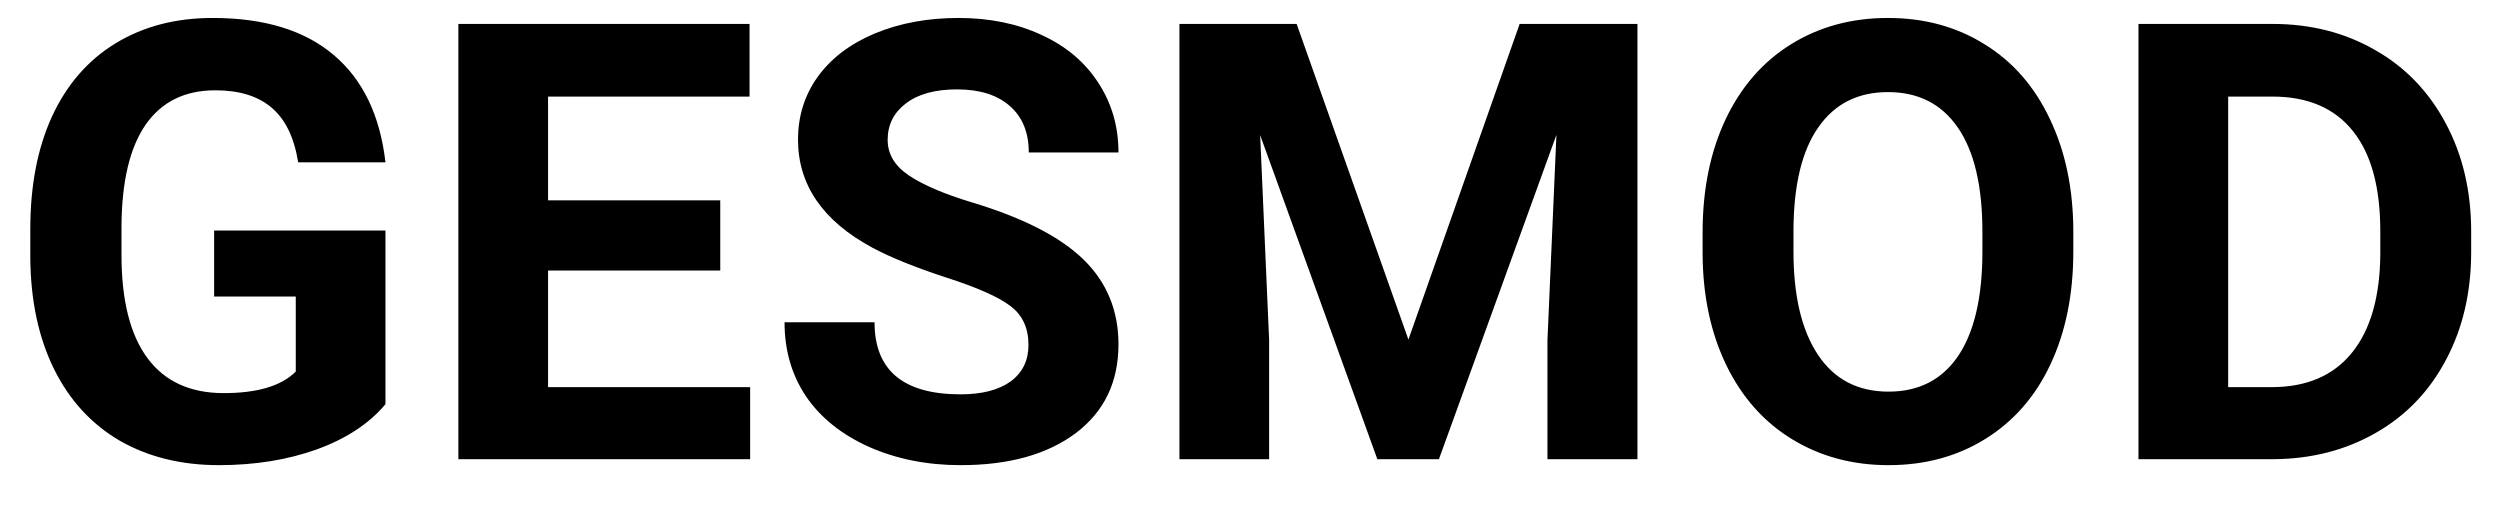
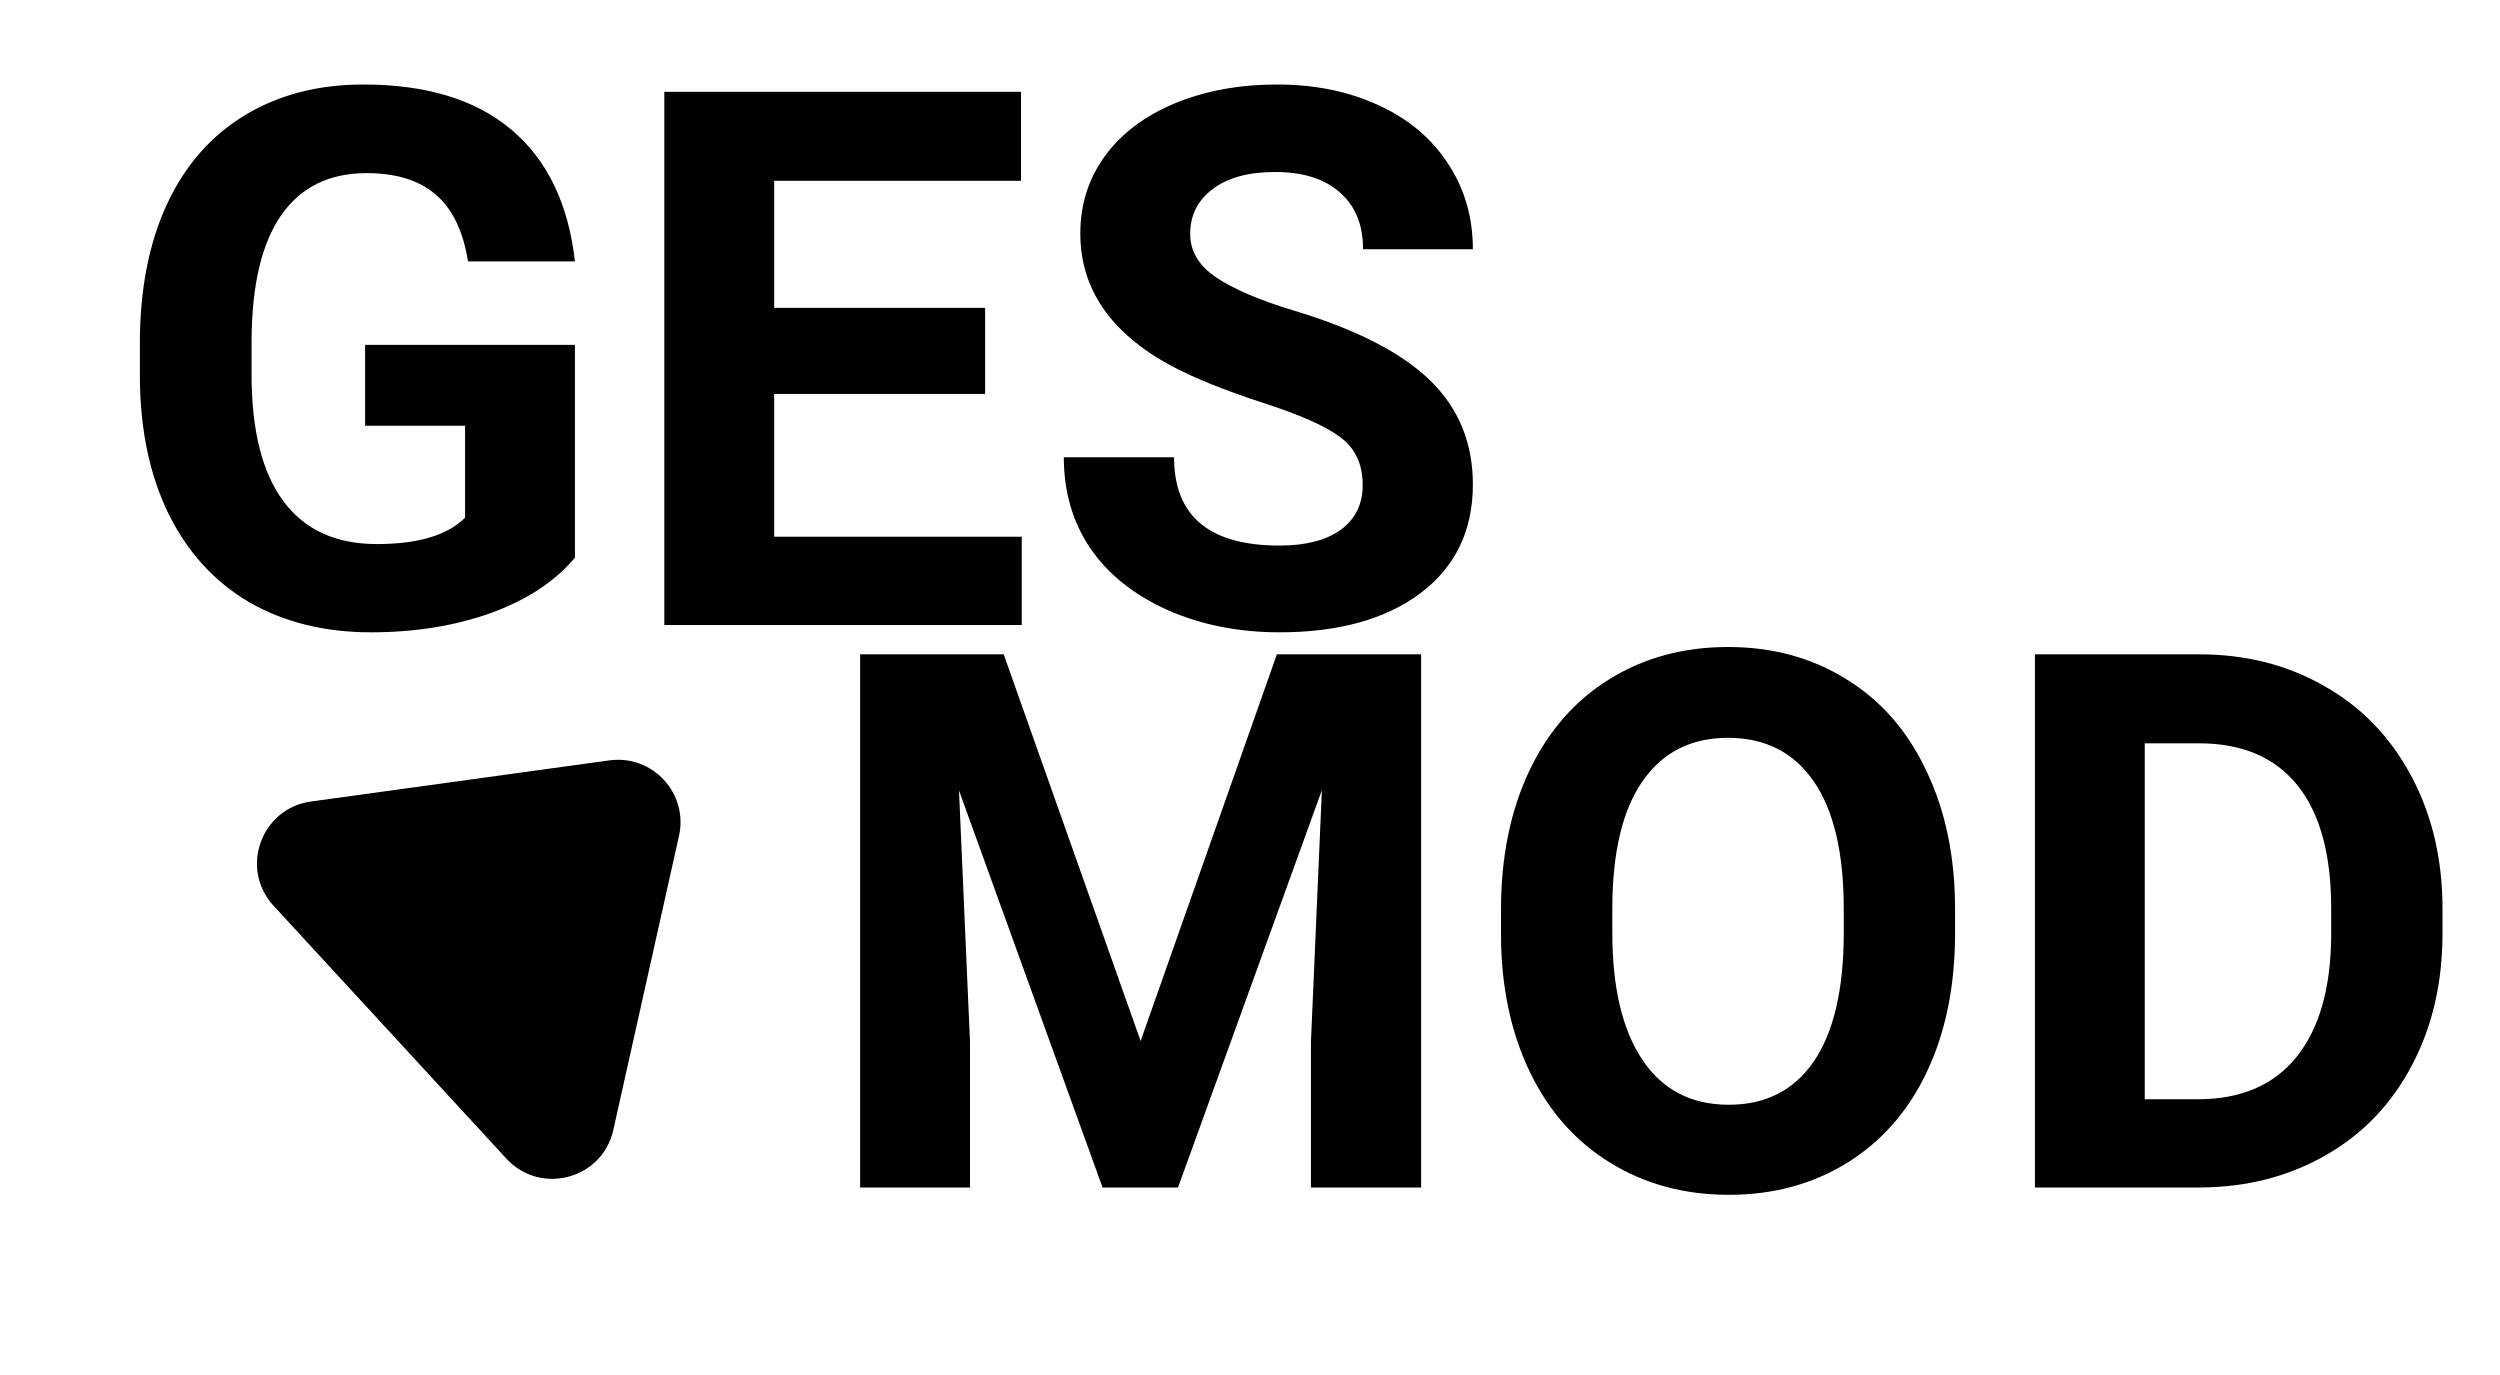
- <svg xmlns="http://www.w3.org/2000/svg" width="49" height="10" viewBox="0 0 49 10" fill="none">
-   <path d="M7.555 7.922C7.238 8.301 6.791 8.596 6.213 8.807C5.635 9.014 4.994 9.117 4.291 9.117C3.553 9.117 2.904 8.957 2.346 8.637C1.791 8.312 1.361 7.844 1.057 7.23C0.756 6.617 0.602 5.896 0.594 5.068V4.488C0.594 3.637 0.736 2.9 1.021 2.279C1.311 1.654 1.725 1.178 2.264 0.85C2.807 0.518 3.441 0.352 4.168 0.352C5.18 0.352 5.971 0.594 6.541 1.078C7.111 1.559 7.449 2.26 7.555 3.182H5.844C5.766 2.693 5.592 2.336 5.322 2.109C5.057 1.883 4.689 1.77 4.221 1.77C3.623 1.77 3.168 1.994 2.855 2.443C2.543 2.893 2.385 3.561 2.381 4.447V4.992C2.381 5.887 2.551 6.562 2.891 7.02C3.23 7.477 3.729 7.705 4.385 7.705C5.045 7.705 5.516 7.564 5.797 7.283V5.812H4.197V4.518H7.555V7.922ZM14.117 5.303H10.742V7.588H14.703V9H8.984V0.469H14.691V1.893H10.742V3.926H14.117V5.303ZM20.158 6.762C20.158 6.43 20.041 6.176 19.807 6C19.572 5.82 19.15 5.633 18.541 5.438C17.932 5.238 17.449 5.043 17.094 4.852C16.125 4.328 15.641 3.623 15.641 2.736C15.641 2.275 15.77 1.865 16.027 1.506C16.289 1.143 16.662 0.859 17.146 0.656C17.635 0.453 18.182 0.352 18.787 0.352C19.396 0.352 19.939 0.463 20.416 0.686C20.893 0.904 21.262 1.215 21.523 1.617C21.789 2.02 21.922 2.477 21.922 2.988H20.164C20.164 2.598 20.041 2.295 19.795 2.08C19.549 1.861 19.203 1.752 18.758 1.752C18.328 1.752 17.994 1.844 17.756 2.027C17.518 2.207 17.398 2.445 17.398 2.742C17.398 3.02 17.537 3.252 17.814 3.439C18.096 3.627 18.508 3.803 19.051 3.967C20.051 4.268 20.779 4.641 21.236 5.086C21.693 5.531 21.922 6.086 21.922 6.75C21.922 7.488 21.643 8.068 21.084 8.49C20.525 8.908 19.773 9.117 18.828 9.117C18.172 9.117 17.574 8.998 17.035 8.76C16.496 8.518 16.084 8.188 15.799 7.77C15.518 7.352 15.377 6.867 15.377 6.316H17.141C17.141 7.258 17.703 7.729 18.828 7.729C19.246 7.729 19.572 7.645 19.807 7.477C20.041 7.305 20.158 7.066 20.158 6.762ZM25.414 0.469L27.605 6.656L29.785 0.469H32.094V9H30.33V6.668L30.506 2.643L28.203 9H26.996L24.699 2.648L24.875 6.668V9H23.117V0.469H25.414ZM40.637 4.928C40.637 5.768 40.488 6.504 40.191 7.137C39.895 7.77 39.469 8.258 38.914 8.602C38.363 8.945 37.73 9.117 37.016 9.117C36.309 9.117 35.678 8.947 35.123 8.607C34.568 8.268 34.139 7.783 33.834 7.154C33.529 6.521 33.375 5.795 33.371 4.975V4.553C33.371 3.713 33.522 2.975 33.822 2.338C34.127 1.697 34.555 1.207 35.105 0.867C35.66 0.523 36.293 0.352 37.004 0.352C37.715 0.352 38.346 0.523 38.897 0.867C39.451 1.207 39.879 1.697 40.18 2.338C40.484 2.975 40.637 3.711 40.637 4.547V4.928ZM38.855 4.541C38.855 3.646 38.695 2.967 38.375 2.502C38.055 2.037 37.598 1.805 37.004 1.805C36.414 1.805 35.959 2.035 35.639 2.496C35.318 2.953 35.156 3.625 35.152 4.512V4.928C35.152 5.799 35.312 6.475 35.633 6.955C35.953 7.436 36.414 7.676 37.016 7.676C37.605 7.676 38.059 7.445 38.375 6.984C38.691 6.52 38.852 5.844 38.855 4.957V4.541ZM41.914 9V0.469H44.539C45.289 0.469 45.959 0.639 46.549 0.979C47.143 1.314 47.605 1.795 47.938 2.42C48.27 3.041 48.435 3.748 48.435 4.541V4.934C48.435 5.727 48.272 6.432 47.943 7.049C47.619 7.666 47.16 8.145 46.566 8.484C45.973 8.824 45.303 8.996 44.557 9H41.914ZM43.672 1.893V7.588H44.522C45.209 7.588 45.734 7.363 46.098 6.914C46.461 6.465 46.647 5.822 46.654 4.986V4.535C46.654 3.668 46.475 3.012 46.115 2.566C45.756 2.117 45.23 1.893 44.539 1.893H43.672Z" fill="black" />
+ <svg xmlns="http://www.w3.org/2000/svg" width="40" height="22" viewBox="0 0 40 22" fill="none">
+   <path d="M9.751 12.166C10.442 12.071 11.015 12.694 10.864 13.374L9.813 18.079C9.638 18.867 8.649 19.132 8.102 18.538L4.377 14.492C3.83 13.898 4.176 12.935 4.976 12.824L9.751 12.166Z" fill="black" />
+   <path d="M16.059 10.469L18.25 16.656L20.43 10.469H22.738V19H20.975V16.668L21.15 12.643L18.848 19H17.641L15.344 12.648L15.52 16.668V19H13.762V10.469H16.059ZM31.281 14.928C31.281 15.768 31.133 16.504 30.836 17.137C30.539 17.77 30.113 18.258 29.559 18.602C29.008 18.945 28.375 19.117 27.66 19.117C26.953 19.117 26.322 18.947 25.768 18.607C25.213 18.268 24.783 17.783 24.479 17.154C24.174 16.521 24.02 15.795 24.016 14.975V14.553C24.016 13.713 24.166 12.975 24.467 12.338C24.771 11.697 25.199 11.207 25.75 10.867C26.305 10.523 26.938 10.352 27.648 10.352C28.359 10.352 28.99 10.523 29.541 10.867C30.096 11.207 30.523 11.697 30.824 12.338C31.129 12.975 31.281 13.711 31.281 14.547V14.928ZM29.5 14.541C29.5 13.646 29.34 12.967 29.02 12.502C28.699 12.037 28.242 11.805 27.648 11.805C27.059 11.805 26.604 12.035 26.283 12.496C25.963 12.953 25.801 13.625 25.797 14.512V14.928C25.797 15.799 25.957 16.475 26.277 16.955C26.598 17.436 27.059 17.676 27.66 17.676C28.25 17.676 28.703 17.445 29.02 16.984C29.336 16.52 29.496 15.844 29.5 14.957V14.541ZM32.559 19V10.469H35.184C35.934 10.469 36.603 10.639 37.193 10.979C37.787 11.315 38.25 11.795 38.582 12.42C38.914 13.041 39.08 13.748 39.08 14.541V14.934C39.08 15.727 38.916 16.432 38.588 17.049C38.264 17.666 37.805 18.145 37.211 18.484C36.617 18.824 35.947 18.996 35.201 19H32.559ZM34.316 11.893V17.588H35.166C35.853 17.588 36.379 17.363 36.742 16.914C37.105 16.465 37.291 15.822 37.299 14.986V14.535C37.299 13.668 37.119 13.012 36.76 12.566C36.4 12.117 35.875 11.893 35.184 11.893H34.316Z" fill="black" />
+   <path d="M9.199 8.922C8.883 9.301 8.436 9.596 7.857 9.807C7.279 10.014 6.639 10.117 5.936 10.117C5.197 10.117 4.549 9.957 3.99 9.637C3.436 9.312 3.006 8.844 2.701 8.23C2.4 7.617 2.246 6.896 2.238 6.068V5.488C2.238 4.637 2.381 3.9 2.666 3.279C2.955 2.654 3.369 2.178 3.908 1.85C4.451 1.518 5.086 1.352 5.812 1.352C6.824 1.352 7.615 1.594 8.186 2.078C8.756 2.559 9.094 3.26 9.199 4.182H7.488C7.41 3.693 7.236 3.336 6.967 3.109C6.701 2.883 6.334 2.77 5.865 2.77C5.268 2.77 4.812 2.994 4.5 3.443C4.187 3.893 4.029 4.561 4.025 5.447V5.992C4.025 6.887 4.195 7.562 4.535 8.02C4.875 8.477 5.373 8.705 6.029 8.705C6.689 8.705 7.16 8.564 7.441 8.283V6.812H5.842V5.518H9.199V8.922ZM15.762 6.303H12.387V8.588H16.348V10H10.629V1.469H16.336V2.893H12.387V4.926H15.762V6.303ZM21.803 7.762C21.803 7.43 21.686 7.176 21.451 7C21.217 6.82 20.795 6.633 20.186 6.438C19.576 6.238 19.094 6.043 18.738 5.852C17.77 5.328 17.285 4.623 17.285 3.736C17.285 3.275 17.414 2.865 17.672 2.506C17.934 2.143 18.307 1.859 18.791 1.656C19.279 1.453 19.826 1.352 20.432 1.352C21.041 1.352 21.584 1.463 22.061 1.686C22.537 1.904 22.906 2.215 23.168 2.617C23.434 3.02 23.566 3.477 23.566 3.988H21.809C21.809 3.598 21.686 3.295 21.439 3.08C21.193 2.861 20.848 2.752 20.402 2.752C19.973 2.752 19.639 2.844 19.4 3.027C19.162 3.207 19.043 3.445 19.043 3.742C19.043 4.02 19.182 4.252 19.459 4.439C19.74 4.627 20.152 4.803 20.695 4.967C21.695 5.268 22.424 5.641 22.881 6.086C23.338 6.531 23.566 7.086 23.566 7.75C23.566 8.488 23.287 9.068 22.729 9.49C22.17 9.908 21.418 10.117 20.473 10.117C19.816 10.117 19.219 9.998 18.68 9.76C18.141 9.518 17.729 9.188 17.443 8.77C17.162 8.352 17.021 7.867 17.021 7.316H18.785C18.785 8.258 19.348 8.729 20.473 8.729C20.891 8.729 21.217 8.645 21.451 8.477C21.686 8.305 21.803 8.066 21.803 7.762Z" fill="black" />
</svg>
